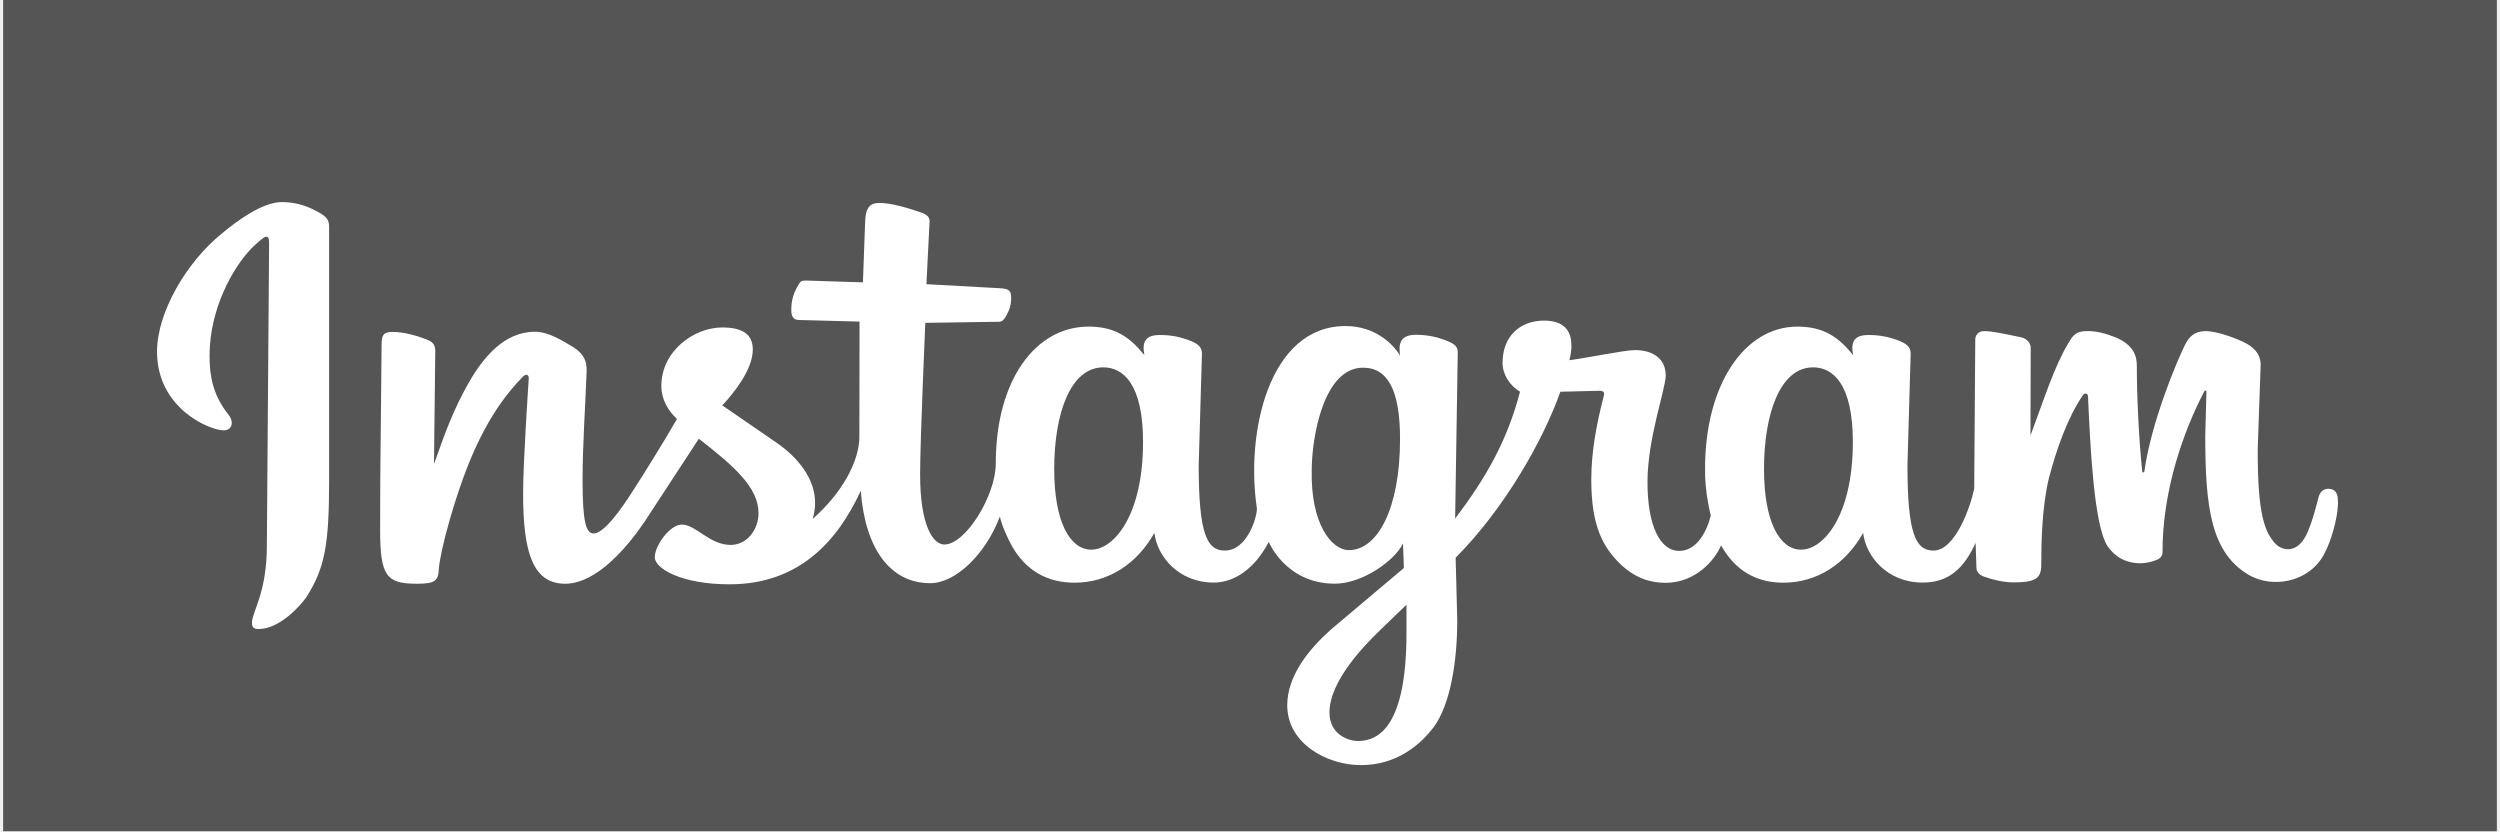
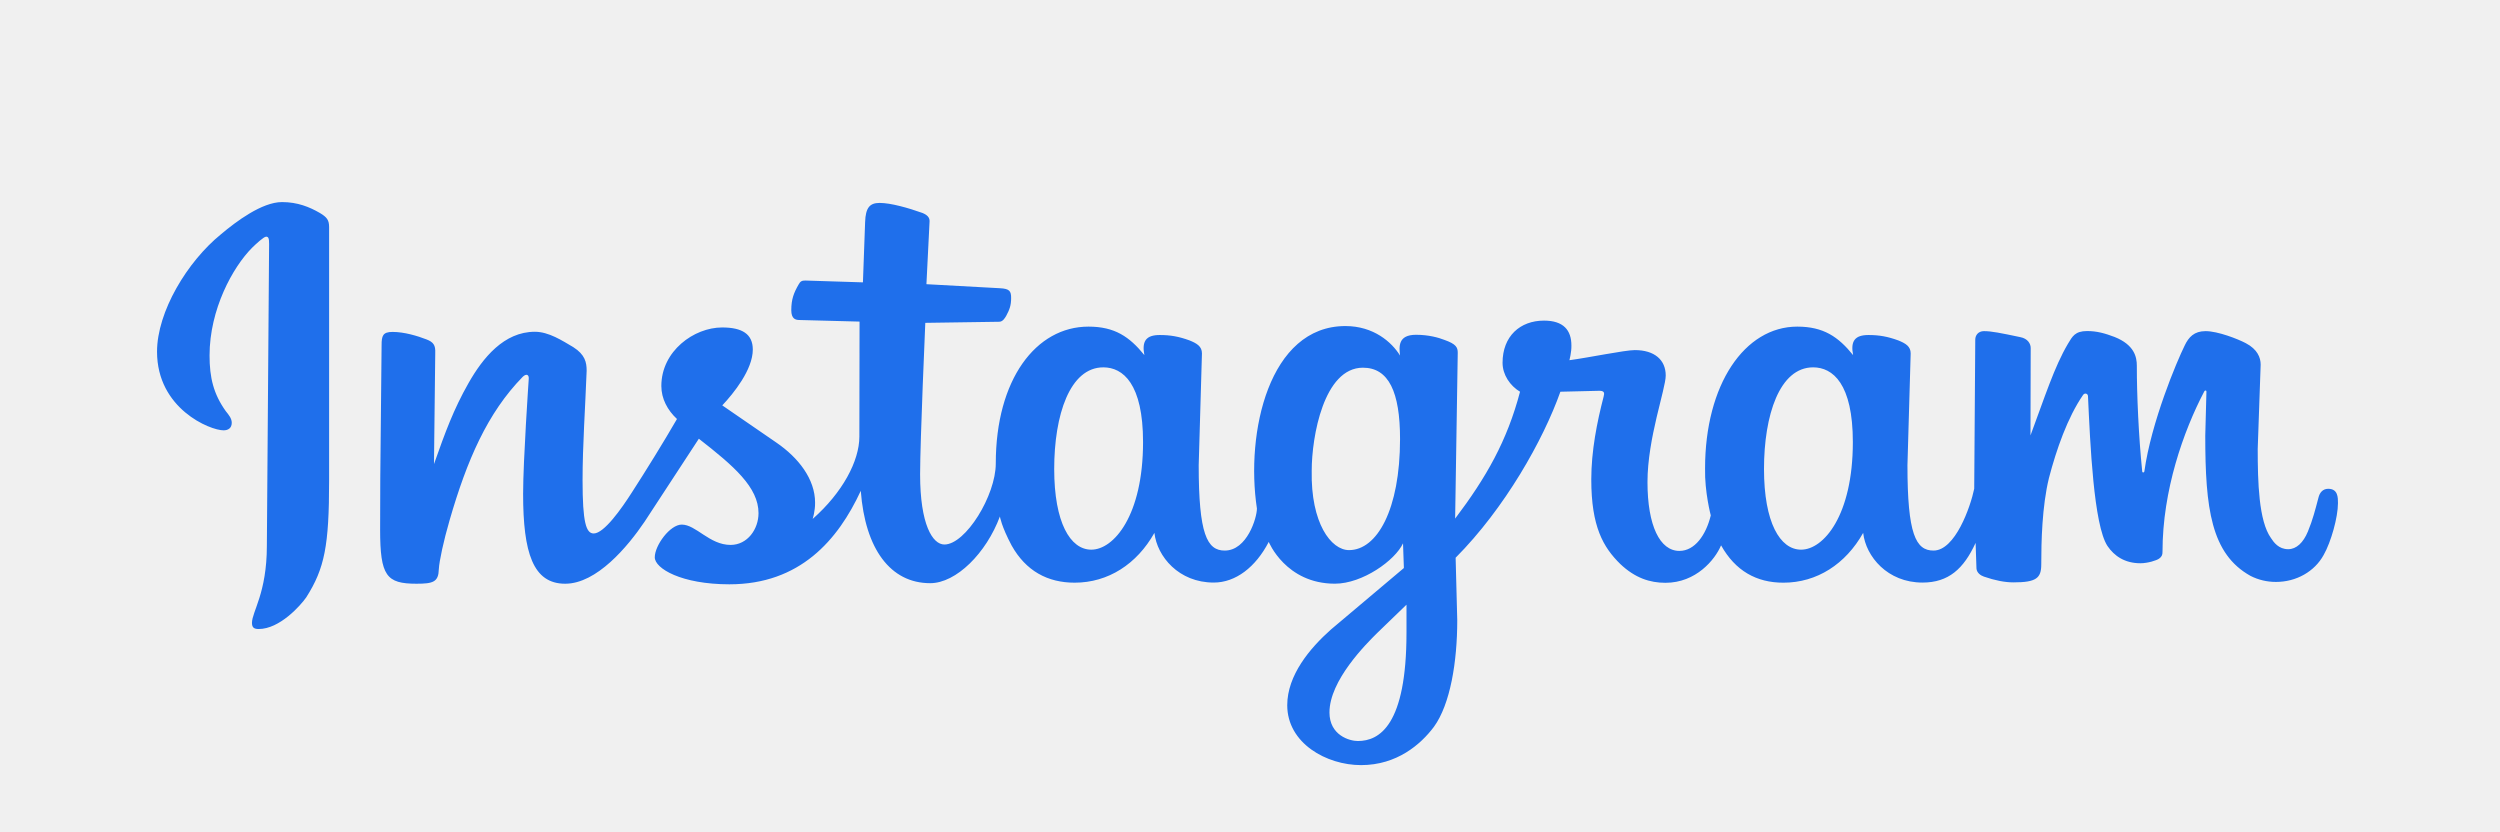
<svg xmlns="http://www.w3.org/2000/svg" width="800px" height="266px" viewBox="0.5 -357.96 998.999 333">
-   <rect x="0.5" y="-357.96" width="998.999" height="333" style="fill: rgb(85, 85, 85)" />
-   <path fill="#ffffff" d="M 112.216 -277.005 C 104.226 -277.005 93.868 -269.259 87.758 -264.103 C 74.324 -253.2 62.156 -233.153 62.156 -217.062 C 62.156 -194.198 83.424 -185.567 88.804 -185.567 C 90.577 -185.567 92.089 -186.404 92.089 -188.604 C 92.089 -190.329 90.893 -191.764 89.703 -193.239 C 84.777 -200.123 83.195 -206.693 83.195 -215.555 C 83.195 -234.031 92.515 -250.966 100.246 -258.716 C 101.672 -260.118 104.893 -263.148 105.857 -263.148 C 106.813 -263.148 107.05 -262.435 107.05 -260.233 L 106.152 -139.303 C 106.152 -120.399 100.186 -112.889 100.186 -108.438 C 100.186 -106.482 101.112 -105.974 102.881 -105.974 C 111.254 -105.974 119.598 -115.305 121.962 -118.708 C 129.292 -130.284 131.09 -139.321 131.09 -165.387 L 131.09 -267.005 C 131.09 -269.756 130.246 -270.945 127.388 -272.641 C 123.209 -275.067 118.42 -277.005 112.216 -277.005 Z M 351.621 -276.668 C 347.683 -276.668 345.999 -274.786 345.813 -268.962 L 344.939 -244.846 L 321.871 -245.577 C 320.472 -245.61 319.839 -245.205 319.227 -244.081 C 317.268 -240.723 316.237 -238.091 316.237 -233.71 C 316.237 -230.142 318.006 -229.761 319.584 -229.761 L 343.585 -229.131 L 343.512 -183.058 C 343.512 -173.287 336.767 -160.61 324.8 -150.067 C 324.8 -150.067 325.829 -153.25 325.77 -156.59 C 325.77 -166.043 319.116 -174.61 310.244 -180.672 L 288.591 -195.565 C 293.13 -200.366 300.82 -209.888 300.82 -217.927 C 300.82 -224.161 296.533 -226.78 288.541 -226.78 C 277.262 -226.78 264.181 -217.335 264.181 -203.327 C 264.181 -198.221 266.666 -193.625 270.443 -190.11 C 265.228 -181.063 257.85 -169.161 252.371 -160.684 C 248.232 -154.194 241.231 -144.25 237.089 -144.25 C 234.035 -144.25 232.624 -148.643 232.624 -165.521 C 232.624 -179.543 233.714 -194.789 234.26 -209.423 C 234.26 -212.777 233.658 -215.872 228.896 -218.905 C 224.514 -221.472 219.103 -225.056 213.53 -225.056 C 201.139 -225.056 192.698 -214.632 186.907 -204.439 C 180.915 -193.875 177.675 -184.972 173.103 -172.056 L 173.608 -216.509 C 173.763 -219.678 172.888 -220.909 170.114 -221.988 C 166.515 -223.383 161.218 -224.992 156.519 -224.992 C 152.592 -224.992 152.115 -223.444 152.115 -219.671 L 151.586 -166.332 L 151.526 -145.759 C 151.526 -127.211 154.067 -124.119 166.105 -124.119 C 172.77 -124.119 174.905 -124.834 175.037 -129.9 C 175.22 -133.25 176.972 -141.366 179.343 -149.506 C 186.278 -173.532 194.494 -192.535 208.661 -207.019 C 210.138 -208.424 211.28 -207.921 211.048 -205.928 C 211.048 -205.928 208.808 -173.413 208.808 -160.113 C 208.808 -136.46 212.789 -124.118 225.662 -124.118 C 238.295 -124.118 250.704 -138.959 257.477 -148.978 L 279.205 -182.205 C 293.285 -171.236 303.11 -162.732 303.11 -152.386 C 303.11 -145.956 298.672 -139.665 291.913 -139.665 C 283.465 -139.665 278.069 -147.809 272.363 -147.809 C 267.627 -147.809 261.549 -139.451 261.549 -134.704 C 261.549 -130.223 272.244 -123.884 291.434 -123.884 C 319.761 -123.884 334.958 -141.658 344.078 -161.341 C 345.823 -137.98 356.004 -124.334 371.882 -124.334 C 382.298 -124.334 394.335 -136.365 399.811 -151.061 C 399.811 -151.061 400.351 -147.246 404.51 -139.43 C 410.234 -129.223 418.935 -124.537 429.744 -124.537 C 443.188 -124.537 454.686 -131.988 461.707 -144.491 C 462.771 -135.017 471.472 -124.583 485.464 -124.583 C 494.247 -124.583 502.255 -130.736 507.511 -140.871 C 507.511 -140.871 514.319 -124.132 534.011 -124.132 C 545.072 -124.132 558.169 -133.5 561.299 -140.307 L 561.644 -130.408 L 532.426 -105.774 C 523.942 -98.244 514.917 -87.426 514.917 -75.448 C 514.917 -60.214 530.649 -51.455 544.493 -51.455 C 558.884 -51.455 568.432 -59.79 573.663 -66.775 C 580.246 -75.812 583.026 -92.846 583.026 -109.497 L 582.374 -134.534 C 602.066 -154.324 617.478 -181.679 624.339 -201.034 L 639.287 -201.394 C 642.183 -201.572 642.039 -200.529 641.638 -198.986 C 639.011 -188.836 636.717 -177.341 636.717 -165.894 C 636.717 -146.981 641.482 -138.751 648.33 -132.025 C 654.285 -126.389 660.207 -124.489 666.44 -124.489 C 678.629 -124.489 686.282 -133.692 688.709 -139.494 C 694.433 -129.287 702.865 -124.534 713.671 -124.534 C 727.116 -124.534 738.614 -131.985 745.635 -144.488 C 746.7 -135.014 755.399 -124.58 769.392 -124.58 C 779.845 -124.58 785.909 -130.095 790.677 -140.485 C 790.773 -137.143 790.914 -133.58 791.021 -130.239 C 791.147 -128.511 792.659 -127.417 794.012 -126.966 C 798.455 -125.428 802.356 -124.659 805.859 -124.659 C 814.997 -124.659 816.981 -126.375 816.981 -131.836 C 816.981 -140.843 817.27 -155.075 820.069 -166.502 C 823.041 -177.879 827.525 -190.757 833.714 -199.718 C 834.271 -200.644 835.636 -200.401 835.696 -199.279 C 836.584 -180.106 837.987 -147.649 843.496 -139.247 C 846.214 -135.24 850.418 -132.319 856.709 -132.319 C 859.658 -132.319 863.275 -133.469 864.2 -134.186 C 865.138 -134.855 865.61 -135.597 865.553 -136.975 C 865.553 -161.486 873.914 -185.215 882.286 -201.169 C 882.516 -201.642 883.168 -201.679 883.146 -201.056 L 882.679 -183.396 C 882.679 -154.39 884.966 -136.065 900.813 -127.255 C 903.929 -125.661 907.442 -124.829 911.013 -124.838 C 919.121 -124.838 926.473 -128.978 930.107 -135.637 C 933.067 -140.811 935.84 -150.769 935.84 -156.411 C 935.84 -158.594 935.868 -162.148 931.953 -162.148 C 929.806 -162.148 928.516 -160.701 928.003 -158.515 C 926.755 -153.777 925.73 -149.713 923.794 -145.028 C 921.944 -140.556 919.182 -137.952 915.907 -137.952 C 912.061 -137.952 910.109 -140.719 908.993 -142.43 C 904.085 -149.274 903.692 -164.997 903.692 -178.121 L 904.873 -211.899 C 904.873 -214.694 903.597 -218.039 898.881 -220.504 C 895.715 -222.171 887.707 -225.308 882.801 -225.308 C 878.252 -225.308 876.049 -222.952 874.41 -219.494 C 871.33 -213.283 861.04 -188.92 858.281 -169.113 C 858.182 -168.591 857.47 -168.48 857.42 -169.146 C 855.986 -183.153 855.251 -200.03 855.266 -211.416 C 855.266 -214.859 854.346 -219.779 846.359 -222.968 C 842.478 -224.44 839.267 -225.341 835.347 -225.341 C 830.482 -225.341 829.436 -223.165 827.694 -220.281 C 822.184 -210.972 818.373 -198.832 812.661 -183.52 L 812.748 -218.558 C 812.748 -220.197 811.65 -222.344 808.503 -222.922 C 800.701 -224.562 797.086 -225.306 794.011 -225.306 C 791.771 -225.306 790.54 -223.674 790.54 -221.909 L 790.121 -162.169 C 788.612 -154.856 782.496 -137.4 773.82 -137.4 C 766.698 -137.4 763.375 -143.997 763.375 -171.571 L 764.667 -216.386 C 764.667 -219.216 762.635 -220.405 759.673 -221.604 C 755.437 -223.142 752.068 -223.753 747.763 -223.753 C 742.36 -223.753 740.506 -221.389 741.599 -215.709 C 735.66 -223.056 729.723 -227.116 719.233 -227.116 C 698.174 -227.116 682.3 -203.956 682.3 -170.3 C 682.093 -160.863 684.588 -151.483 684.588 -151.483 C 682.682 -143.65 678.203 -137.265 672.014 -137.265 C 664.207 -137.265 659.232 -147.357 659.232 -164.846 C 659.232 -182.387 666.539 -202.172 666.539 -207.534 C 666.539 -213.768 662.071 -217.712 654.163 -217.712 C 650.201 -217.712 635.504 -214.664 627.97 -213.664 C 627.97 -213.664 628.82 -216.945 628.757 -219.524 C 628.757 -225.671 625.602 -229.524 617.771 -229.524 C 608.2 -229.524 601.173 -223.276 601.173 -212.617 C 601.173 -207.834 604.186 -203.409 608.174 -201.032 C 602.998 -181.292 594.581 -166.612 582.178 -150.211 L 583.223 -216.622 C 583.223 -218.781 582.594 -220.121 577.969 -221.763 C 575.523 -222.729 571.538 -223.844 566.514 -223.844 C 559.234 -223.844 559.716 -219.091 560.105 -215.532 C 556.774 -220.932 549.481 -227.342 538.229 -227.342 C 507.569 -227.342 498.156 -184.597 502.772 -154.24 C 502.772 -150.538 498.819 -137.4 489.891 -137.4 C 482.769 -137.4 479.446 -143.997 479.446 -171.571 L 480.751 -216.386 C 480.751 -219.217 478.704 -220.406 475.742 -221.604 C 471.507 -223.142 468.149 -223.753 463.845 -223.753 C 458.441 -223.753 456.587 -221.389 457.68 -215.71 C 451.741 -223.057 445.791 -227.117 435.301 -227.117 C 414.242 -227.117 398.158 -205.936 398.158 -172.281 C 398.158 -159.435 386.059 -139.83 377.575 -139.83 C 372.862 -139.83 367.844 -147.741 367.844 -167.951 C 367.867 -181.727 369.923 -228.624 369.923 -228.624 L 399.536 -229.063 C 400.949 -229.075 401.768 -230.487 402.292 -231.357 C 403.652 -233.88 404.309 -235.56 404.309 -238.578 C 404.309 -241.302 403.713 -242.296 399.893 -242.493 L 370.377 -244.113 L 371.633 -269.252 C 371.721 -270.839 370.674 -271.874 368.779 -272.649 C 363.065 -274.691 356.058 -276.667 351.621 -276.668 Z M 441.247 -210.798 C 449.143 -210.798 457.154 -204.214 457.154 -180.856 C 457.154 -151.446 445.435 -137.763 436.424 -137.763 C 427.976 -137.763 421.563 -148.665 421.563 -170.079 C 421.563 -191.725 427.825 -210.798 441.247 -210.798 Z M 725.593 -210.798 C 733.489 -210.798 741.5 -204.214 741.5 -180.856 C 741.5 -151.446 729.781 -137.763 720.77 -137.763 C 712.322 -137.763 705.908 -148.665 705.908 -170.079 C 705.909 -191.725 712.171 -210.798 725.593 -210.798 Z M 545.244 -210.663 C 555.548 -210.663 560.107 -200.953 560.107 -182.128 C 560.107 -153.745 550.878 -137.584 539.671 -137.584 C 532.516 -137.584 524.289 -148.325 524.723 -169.451 C 524.723 -182.958 529.54 -210.663 545.244 -210.663 Z M 562.689 -115.716 L 562.689 -104.536 C 562.689 -67.438 551.877 -61.106 543.189 -61.106 C 539.897 -61.106 531.834 -63.38 531.834 -72.557 C 531.834 -85.387 546.505 -99.981 551.064 -104.491 L 562.689 -115.716 Z" style="" />
+   <path fill="#1f6feb" d="M 112.216 -277.005 C 104.226 -277.005 93.868 -269.259 87.758 -264.103 C 74.324 -253.2 62.156 -233.153 62.156 -217.062 C 62.156 -194.198 83.424 -185.567 88.804 -185.567 C 90.577 -185.567 92.089 -186.404 92.089 -188.604 C 92.089 -190.329 90.893 -191.764 89.703 -193.239 C 84.777 -200.123 83.195 -206.693 83.195 -215.555 C 83.195 -234.031 92.515 -250.966 100.246 -258.716 C 101.672 -260.118 104.893 -263.148 105.857 -263.148 C 106.813 -263.148 107.05 -262.435 107.05 -260.233 L 106.152 -139.303 C 106.152 -120.399 100.186 -112.889 100.186 -108.438 C 100.186 -106.482 101.112 -105.974 102.881 -105.974 C 111.254 -105.974 119.598 -115.305 121.962 -118.708 C 129.292 -130.284 131.09 -139.321 131.09 -165.387 L 131.09 -267.005 C 131.09 -269.756 130.246 -270.945 127.388 -272.641 C 123.209 -275.067 118.42 -277.005 112.216 -277.005 Z M 351.621 -276.668 C 347.683 -276.668 345.999 -274.786 345.813 -268.962 L 344.939 -244.846 L 321.871 -245.577 C 320.472 -245.61 319.839 -245.205 319.227 -244.081 C 317.268 -240.723 316.237 -238.091 316.237 -233.71 C 316.237 -230.142 318.006 -229.761 319.584 -229.761 L 343.585 -229.131 L 343.512 -183.058 C 343.512 -173.287 336.767 -160.61 324.8 -150.067 C 324.8 -150.067 325.829 -153.25 325.77 -156.59 C 325.77 -166.043 319.116 -174.61 310.244 -180.672 L 288.591 -195.565 C 293.13 -200.366 300.82 -209.888 300.82 -217.927 C 300.82 -224.161 296.533 -226.78 288.541 -226.78 C 277.262 -226.78 264.181 -217.335 264.181 -203.327 C 264.181 -198.221 266.666 -193.625 270.443 -190.11 C 265.228 -181.063 257.85 -169.161 252.371 -160.684 C 248.232 -154.194 241.231 -144.25 237.089 -144.25 C 234.035 -144.25 232.624 -148.643 232.624 -165.521 C 232.624 -179.543 233.714 -194.789 234.26 -209.423 C 234.26 -212.777 233.658 -215.872 228.896 -218.905 C 224.514 -221.472 219.103 -225.056 213.53 -225.056 C 201.139 -225.056 192.698 -214.632 186.907 -204.439 C 180.915 -193.875 177.675 -184.972 173.103 -172.056 L 173.608 -216.509 C 173.763 -219.678 172.888 -220.909 170.114 -221.988 C 166.515 -223.383 161.218 -224.992 156.519 -224.992 C 152.592 -224.992 152.115 -223.444 152.115 -219.671 L 151.586 -166.332 L 151.526 -145.759 C 151.526 -127.211 154.067 -124.119 166.105 -124.119 C 172.77 -124.119 174.905 -124.834 175.037 -129.9 C 175.22 -133.25 176.972 -141.366 179.343 -149.506 C 186.278 -173.532 194.494 -192.535 208.661 -207.019 C 210.138 -208.424 211.28 -207.921 211.048 -205.928 C 211.048 -205.928 208.808 -173.413 208.808 -160.113 C 208.808 -136.46 212.789 -124.118 225.662 -124.118 C 238.295 -124.118 250.704 -138.959 257.477 -148.978 L 279.205 -182.205 C 293.285 -171.236 303.11 -162.732 303.11 -152.386 C 303.11 -145.956 298.672 -139.665 291.913 -139.665 C 283.465 -139.665 278.069 -147.809 272.363 -147.809 C 267.627 -147.809 261.549 -139.451 261.549 -134.704 C 261.549 -130.223 272.244 -123.884 291.434 -123.884 C 319.761 -123.884 334.958 -141.658 344.078 -161.341 C 345.823 -137.98 356.004 -124.334 371.882 -124.334 C 382.298 -124.334 394.335 -136.365 399.811 -151.061 C 399.811 -151.061 400.351 -147.246 404.51 -139.43 C 410.234 -129.223 418.935 -124.537 429.744 -124.537 C 443.188 -124.537 454.686 -131.988 461.707 -144.491 C 462.771 -135.017 471.472 -124.583 485.464 -124.583 C 494.247 -124.583 502.255 -130.736 507.511 -140.871 C 507.511 -140.871 514.319 -124.132 534.011 -124.132 C 545.072 -124.132 558.169 -133.5 561.299 -140.307 L 561.644 -130.408 L 532.426 -105.774 C 523.942 -98.244 514.917 -87.426 514.917 -75.448 C 514.917 -60.214 530.649 -51.455 544.493 -51.455 C 558.884 -51.455 568.432 -59.79 573.663 -66.775 C 580.246 -75.812 583.026 -92.846 583.026 -109.497 L 582.374 -134.534 C 602.066 -154.324 617.478 -181.679 624.339 -201.034 L 639.287 -201.394 C 642.183 -201.572 642.039 -200.529 641.638 -198.986 C 639.011 -188.836 636.717 -177.341 636.717 -165.894 C 636.717 -146.981 641.482 -138.751 648.33 -132.025 C 654.285 -126.389 660.207 -124.489 666.44 -124.489 C 678.629 -124.489 686.282 -133.692 688.709 -139.494 C 694.433 -129.287 702.865 -124.534 713.671 -124.534 C 727.116 -124.534 738.614 -131.985 745.635 -144.488 C 746.7 -135.014 755.399 -124.58 769.392 -124.58 C 779.845 -124.58 785.909 -130.095 790.677 -140.485 C 790.773 -137.143 790.914 -133.58 791.021 -130.239 C 791.147 -128.511 792.659 -127.417 794.012 -126.966 C 798.455 -125.428 802.356 -124.659 805.859 -124.659 C 814.997 -124.659 816.981 -126.375 816.981 -131.836 C 816.981 -140.843 817.27 -155.075 820.069 -166.502 C 823.041 -177.879 827.525 -190.757 833.714 -199.718 C 834.271 -200.644 835.636 -200.401 835.696 -199.279 C 836.584 -180.106 837.987 -147.649 843.496 -139.247 C 846.214 -135.24 850.418 -132.319 856.709 -132.319 C 859.658 -132.319 863.275 -133.469 864.2 -134.186 C 865.138 -134.855 865.61 -135.597 865.553 -136.975 C 865.553 -161.486 873.914 -185.215 882.286 -201.169 C 882.516 -201.642 883.168 -201.679 883.146 -201.056 L 882.679 -183.396 C 882.679 -154.39 884.966 -136.065 900.813 -127.255 C 903.929 -125.661 907.442 -124.829 911.013 -124.838 C 919.121 -124.838 926.473 -128.978 930.107 -135.637 C 933.067 -140.811 935.84 -150.769 935.84 -156.411 C 935.84 -158.594 935.868 -162.148 931.953 -162.148 C 929.806 -162.148 928.516 -160.701 928.003 -158.515 C 926.755 -153.777 925.73 -149.713 923.794 -145.028 C 921.944 -140.556 919.182 -137.952 915.907 -137.952 C 912.061 -137.952 910.109 -140.719 908.993 -142.43 C 904.085 -149.274 903.692 -164.997 903.692 -178.121 L 904.873 -211.899 C 904.873 -214.694 903.597 -218.039 898.881 -220.504 C 895.715 -222.171 887.707 -225.308 882.801 -225.308 C 878.252 -225.308 876.049 -222.952 874.41 -219.494 C 871.33 -213.283 861.04 -188.92 858.281 -169.113 C 858.182 -168.591 857.47 -168.48 857.42 -169.146 C 855.986 -183.153 855.251 -200.03 855.266 -211.416 C 855.266 -214.859 854.346 -219.779 846.359 -222.968 C 842.478 -224.44 839.267 -225.341 835.347 -225.341 C 830.482 -225.341 829.436 -223.165 827.694 -220.281 C 822.184 -210.972 818.373 -198.832 812.661 -183.52 L 812.748 -218.558 C 812.748 -220.197 811.65 -222.344 808.503 -222.922 C 800.701 -224.562 797.086 -225.306 794.011 -225.306 C 791.771 -225.306 790.54 -223.674 790.54 -221.909 L 790.121 -162.169 C 788.612 -154.856 782.496 -137.4 773.82 -137.4 C 766.698 -137.4 763.375 -143.997 763.375 -171.571 L 764.667 -216.386 C 764.667 -219.216 762.635 -220.405 759.673 -221.604 C 755.437 -223.142 752.068 -223.753 747.763 -223.753 C 742.36 -223.753 740.506 -221.389 741.599 -215.709 C 735.66 -223.056 729.723 -227.116 719.233 -227.116 C 698.174 -227.116 682.3 -203.956 682.3 -170.3 C 682.093 -160.863 684.588 -151.483 684.588 -151.483 C 682.682 -143.65 678.203 -137.265 672.014 -137.265 C 664.207 -137.265 659.232 -147.357 659.232 -164.846 C 659.232 -182.387 666.539 -202.172 666.539 -207.534 C 666.539 -213.768 662.071 -217.712 654.163 -217.712 C 650.201 -217.712 635.504 -214.664 627.97 -213.664 C 627.97 -213.664 628.82 -216.945 628.757 -219.524 C 628.757 -225.671 625.602 -229.524 617.771 -229.524 C 608.2 -229.524 601.173 -223.276 601.173 -212.617 C 601.173 -207.834 604.186 -203.409 608.174 -201.032 C 602.998 -181.292 594.581 -166.612 582.178 -150.211 L 583.223 -216.622 C 583.223 -218.781 582.594 -220.121 577.969 -221.763 C 575.523 -222.729 571.538 -223.844 566.514 -223.844 C 559.234 -223.844 559.716 -219.091 560.105 -215.532 C 556.774 -220.932 549.481 -227.342 538.229 -227.342 C 507.569 -227.342 498.156 -184.597 502.772 -154.24 C 502.772 -150.538 498.819 -137.4 489.891 -137.4 C 482.769 -137.4 479.446 -143.997 479.446 -171.571 L 480.751 -216.386 C 480.751 -219.217 478.704 -220.406 475.742 -221.604 C 471.507 -223.142 468.149 -223.753 463.845 -223.753 C 458.441 -223.753 456.587 -221.389 457.68 -215.71 C 451.741 -223.057 445.791 -227.117 435.301 -227.117 C 414.242 -227.117 398.158 -205.936 398.158 -172.281 C 398.158 -159.435 386.059 -139.83 377.575 -139.83 C 372.862 -139.83 367.844 -147.741 367.844 -167.951 C 367.867 -181.727 369.923 -228.624 369.923 -228.624 L 399.536 -229.063 C 400.949 -229.075 401.768 -230.487 402.292 -231.357 C 403.652 -233.88 404.309 -235.56 404.309 -238.578 C 404.309 -241.302 403.713 -242.296 399.893 -242.493 L 370.377 -244.113 L 371.633 -269.252 C 371.721 -270.839 370.674 -271.874 368.779 -272.649 C 363.065 -274.691 356.058 -276.667 351.621 -276.668 Z M 441.247 -210.798 C 449.143 -210.798 457.154 -204.214 457.154 -180.856 C 457.154 -151.446 445.435 -137.763 436.424 -137.763 C 427.976 -137.763 421.563 -148.665 421.563 -170.079 C 421.563 -191.725 427.825 -210.798 441.247 -210.798 Z M 725.593 -210.798 C 733.489 -210.798 741.5 -204.214 741.5 -180.856 C 741.5 -151.446 729.781 -137.763 720.77 -137.763 C 712.322 -137.763 705.908 -148.665 705.908 -170.079 C 705.909 -191.725 712.171 -210.798 725.593 -210.798 Z M 545.244 -210.663 C 555.548 -210.663 560.107 -200.953 560.107 -182.128 C 560.107 -153.745 550.878 -137.584 539.671 -137.584 C 532.516 -137.584 524.289 -148.325 524.723 -169.451 C 524.723 -182.958 529.54 -210.663 545.244 -210.663 Z M 562.689 -115.716 L 562.689 -104.536 C 562.689 -67.438 551.877 -61.106 543.189 -61.106 C 539.897 -61.106 531.834 -63.38 531.834 -72.557 C 531.834 -85.387 546.505 -99.981 551.064 -104.491 L 562.689 -115.716 Z" style="" />
</svg>
